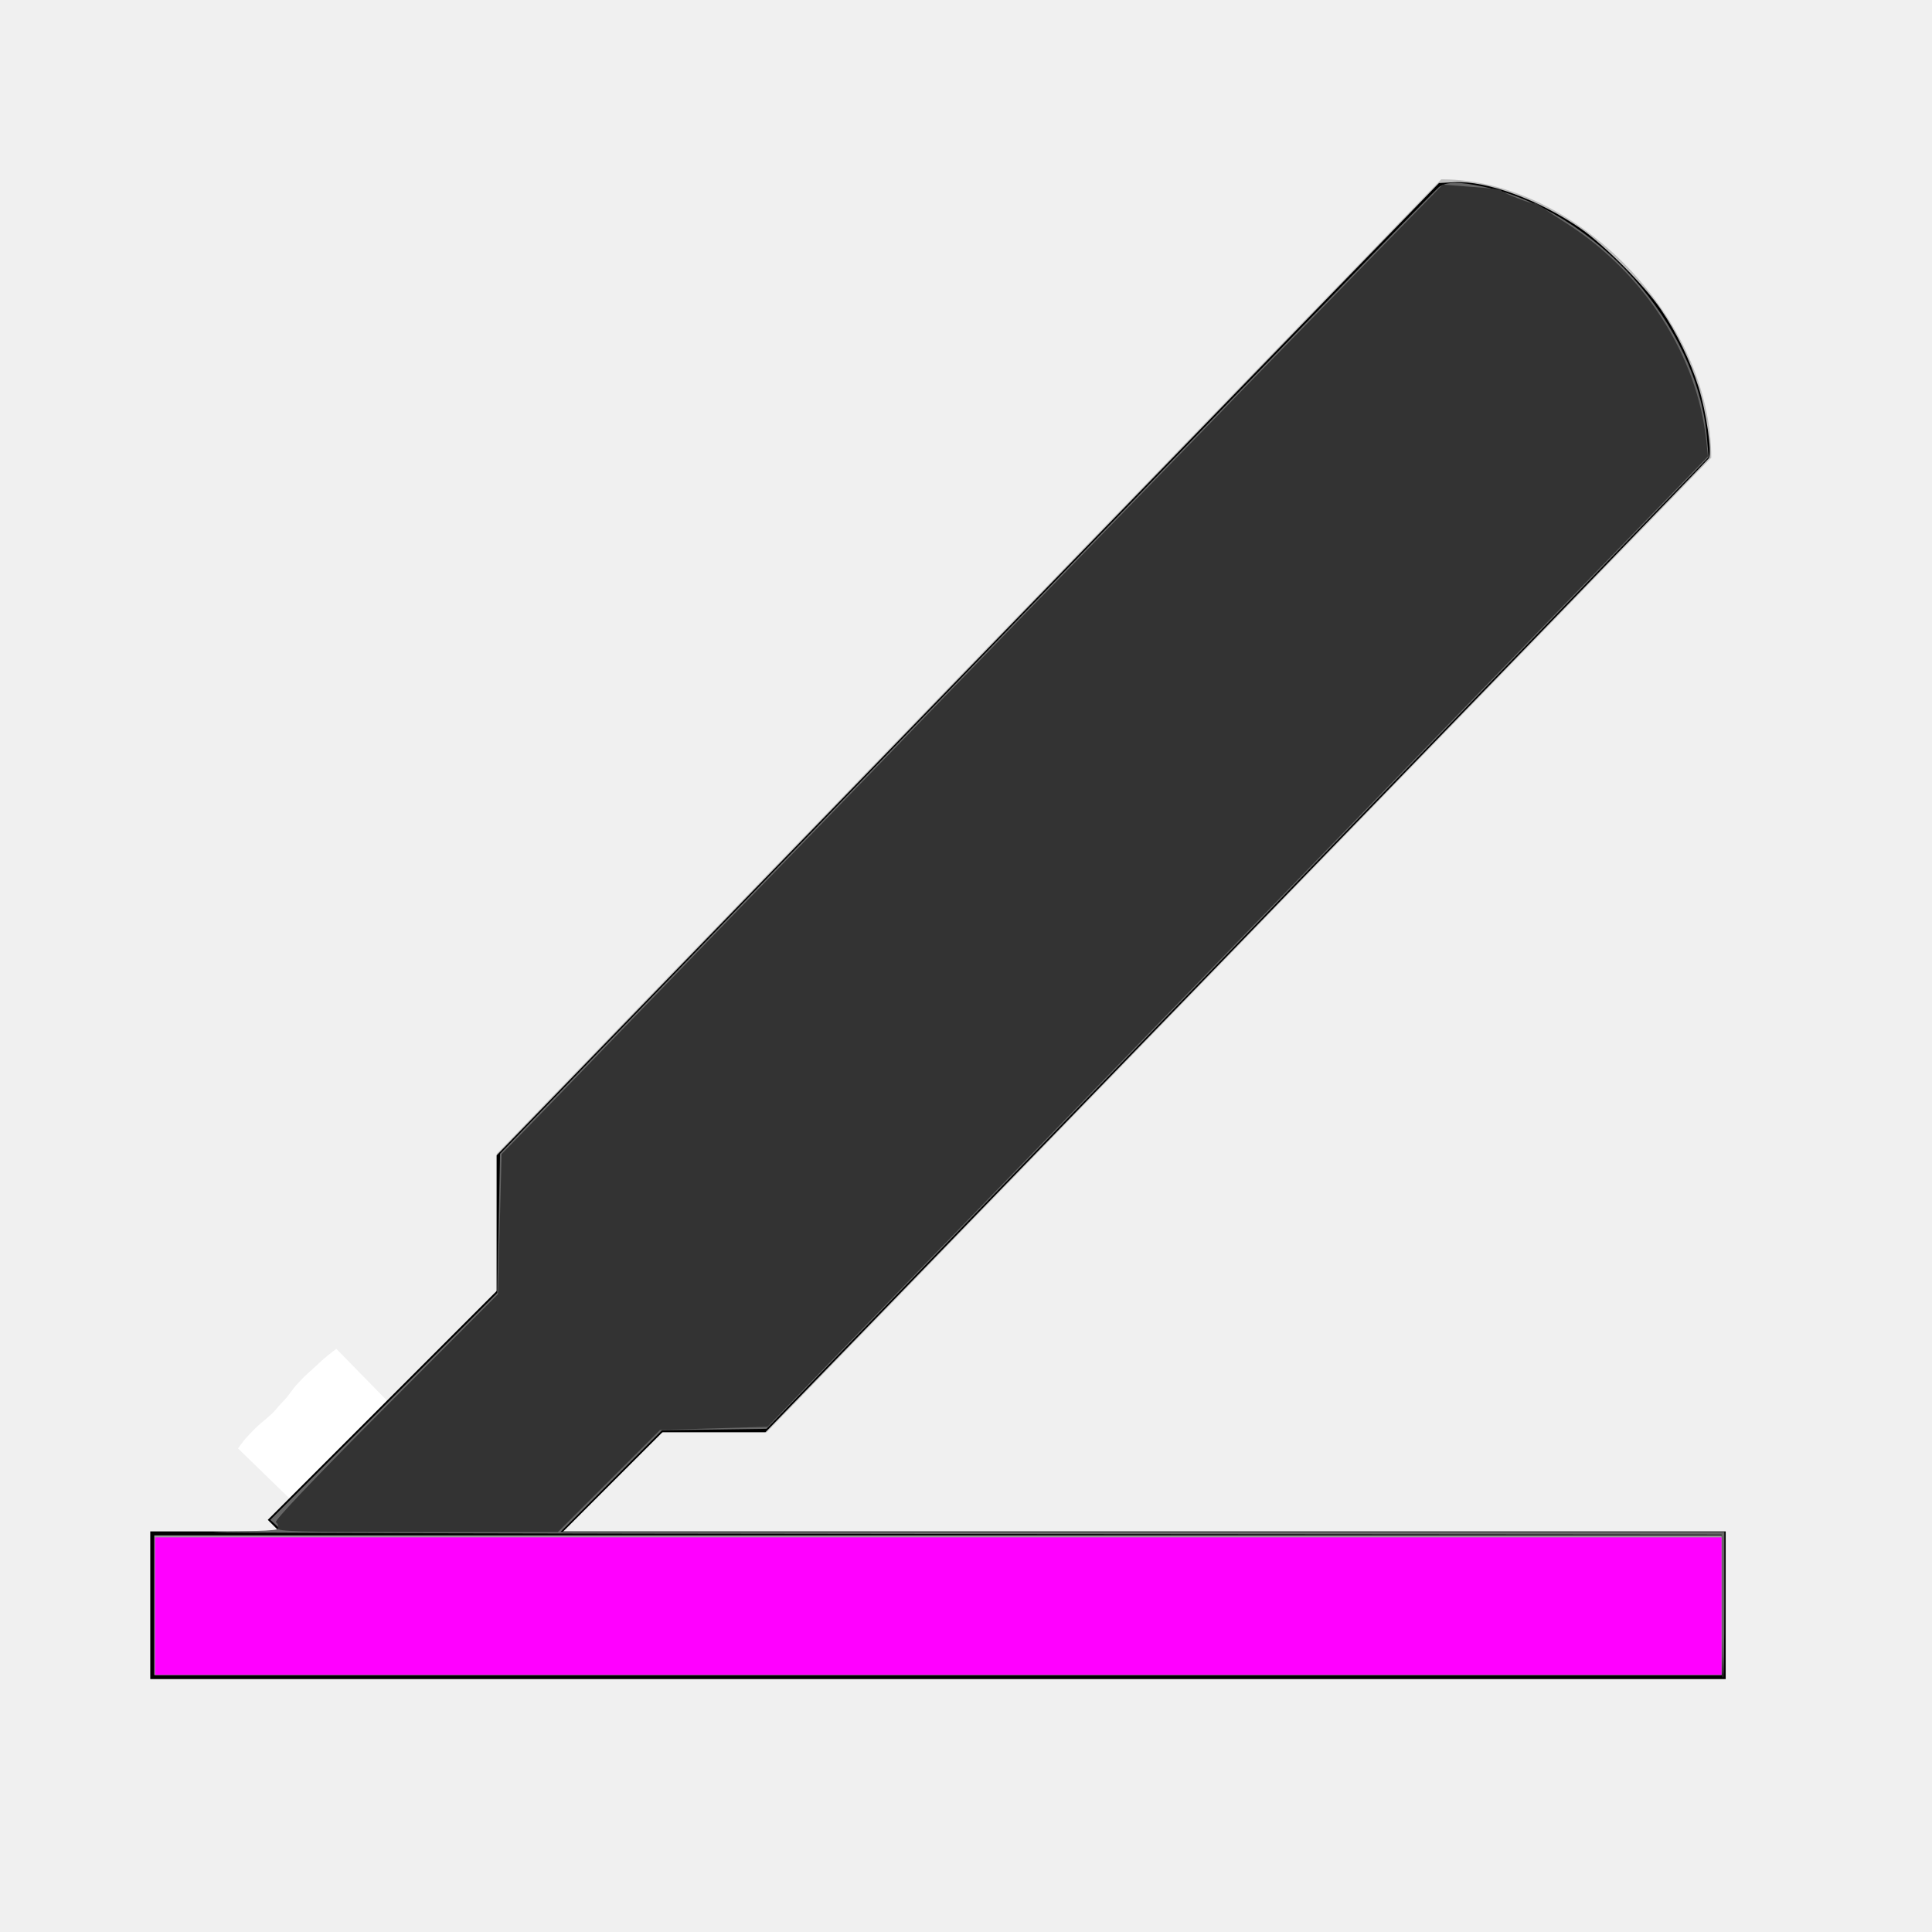
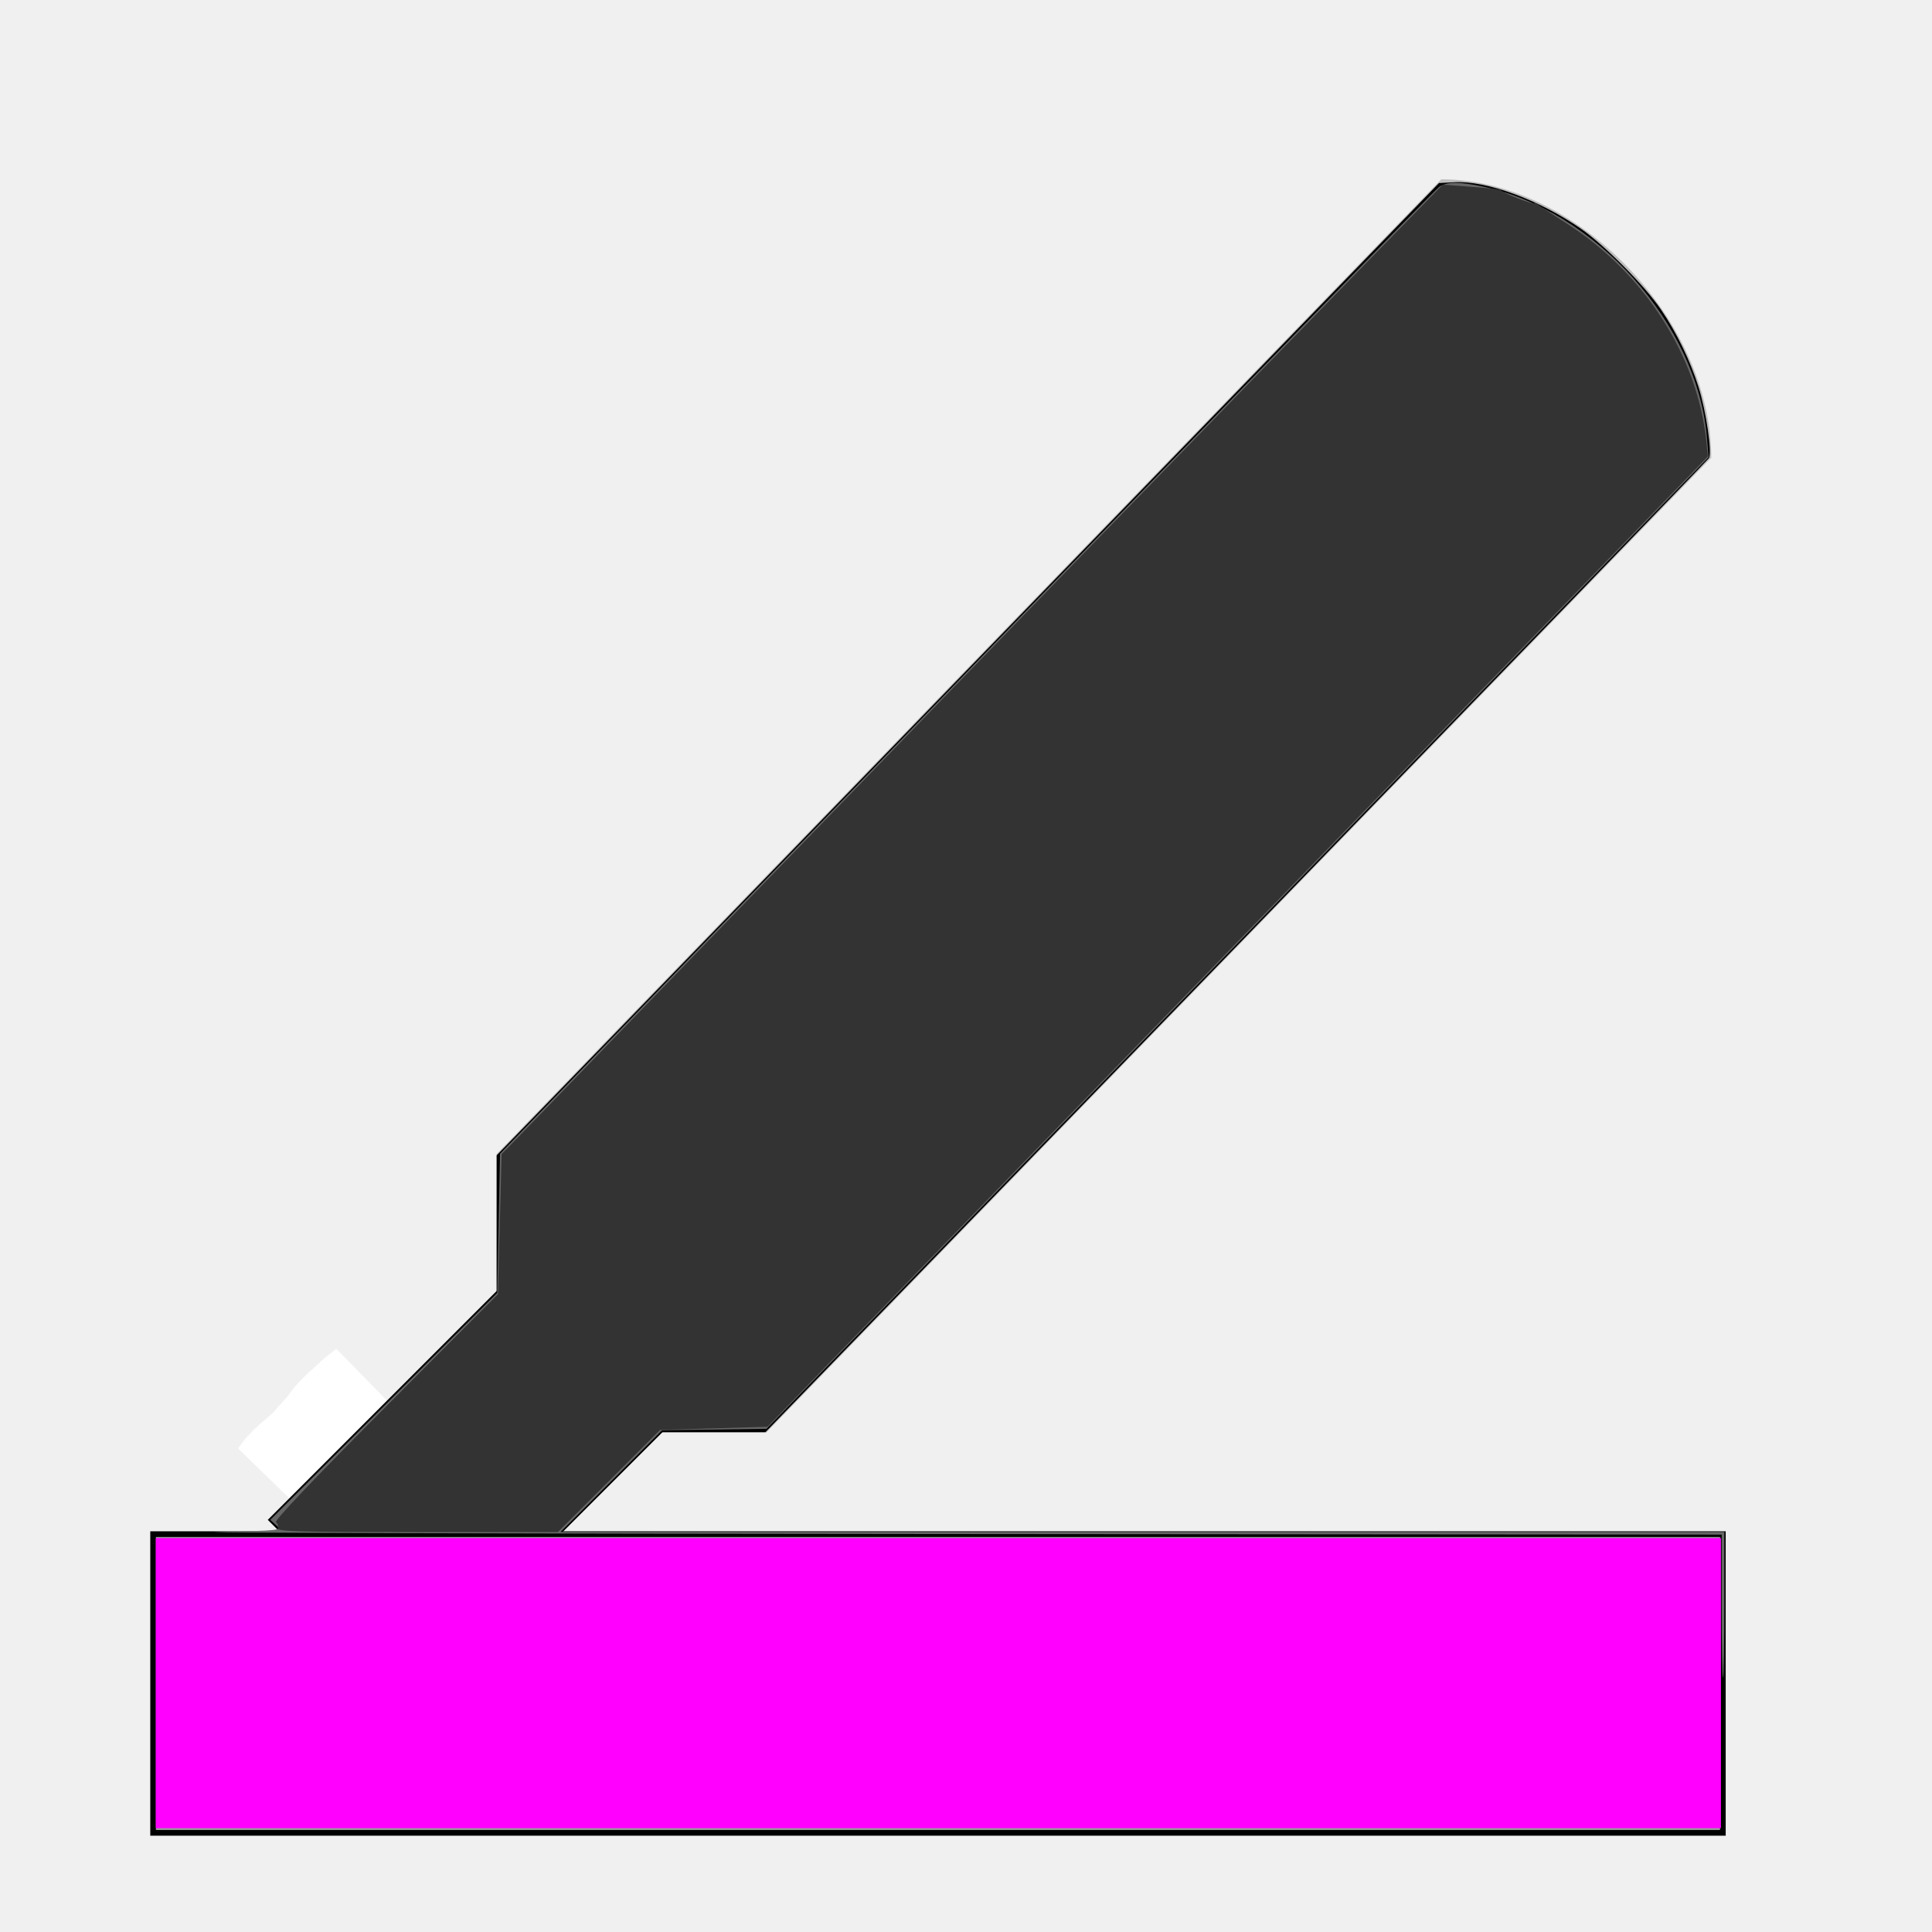
<svg xmlns="http://www.w3.org/2000/svg" id="svg7384" height="16" width="16" version="1.1">
  <defs id="defs4210" />
  <g id="layer11" transform="translate(-283.03 -629.03)">
    <path id="path2273-6-2" style="fill:#bebebe;fill-rule:evenodd" d="m 287.143,638.587 7.823,-8.072 c 1.118,0 2.236,1.153 2.236,2.306 l -7.825,8.072 -2.236,0 z" />
    <path style="fill:#000000;fill-opacity:1" d="m 287.143,639.744 0,-1.146 3.902,-4.026 3.902,-4.026 0.128,-0.007 c 0.266,-0.014 0.701,0.145 1.046,0.384 0.195,0.135 0.531,0.474 0.664,0.67 0.131,0.193 0.243,0.424 0.312,0.644 0.062,0.196 0.113,0.543 0.086,0.587 -0.008,0.014 -1.77,1.834 -3.915,4.046 l -3.899,4.021 -1.113,0 -1.113,0 0,-1.146 z" id="path4248" />
    <path style="fill:#ffffff;fill-opacity:1" id="path4288" d="m 287.408,641.826 c -0.043,0.035 -0.088,0.067 -0.129,0.105 -0.034,0.029 -0.065,0.061 -0.099,0.09 -0.026,0.025 -0.053,0.049 -0.076,0.077 -0.022,0.033 -0.047,0.064 -0.072,0.096 -0.023,0.032 -0.062,0.052 -0.08,0.088 -0.042,0.05 -0.091,0.092 -0.14,0.134 -0.049,0.039 -0.092,0.084 -0.133,0.131 -0.015,0.022 -0.03,0.043 -0.046,0.064 0,0 -1.632,-1.586 -1.632,-1.586 l 0,0 c 0.019,-0.026 0.038,-0.051 0.058,-0.076 0.048,-0.055 0.099,-0.107 0.156,-0.153 0.036,-0.031 0.073,-0.06 0.103,-0.097 0.027,-0.033 0.056,-0.063 0.085,-0.094 0.028,-0.035 0.053,-0.072 0.082,-0.106 0.032,-0.034 0.064,-0.068 0.098,-0.099 0.031,-0.026 0.059,-0.055 0.09,-0.082 0.045,-0.043 0.094,-0.08 0.142,-0.118 0,0 1.591,1.627 1.591,1.627 z" />
    <rect style="fill:#000000;fill-opacity:1" id="rect4300" width="4.461" height="1.798" x="-251.991" y="655.392" transform="matrix(0.7071068,-0.7071068,0.7071068,0.7071068,0,0)" />
-     <path style="fill:#999999;fill-opacity:1;stroke:#000000;stroke-width:0.033;stroke-opacity:1" d="m 284.291,642.324 0,-0.595 6.507,0 6.507,0 0,0.595 0,0.595 -6.507,0 -6.507,0 0,-0.595 z" id="path4395" />
+     <path style="fill:#999999;fill-opacity:1;stroke:#000000;stroke-width:0.047;stroke-opacity:1" d="m 284.298,642.972 0,-1.237 6.5,0 6.5,0 0,1.237 0,1.237 -6.5,0 -6.5,0 0,-1.237 z" id="path4395" />
    <path style="fill:#666666;fill-opacity:1;stroke:#000000;stroke-width:0.023;stroke-opacity:0" d="m 14.258,13.301 0,-0.592 -6.504,-0.005 c -3.577,-0.003 -6.259,-0.01 -5.961,-0.017 0.54,-0.012 0.543,-0.012 0.494,-0.056 L 2.238,12.587 3.178,11.647 4.118,10.707 4.13,10.131 4.141,9.555 8.004,5.569 C 10.129,3.377 11.89,1.567 11.918,1.548 c 0.063,-0.044 0.165,-0.045 0.363,-0.003 0.933,0.198 1.775,1.14 1.855,2.077 l 0.014,0.164 -0.624,0.644 C 10.655,7.394 9.851,8.223 8.214,9.91 l -1.866,1.923 -0.433,0.006 -0.433,0.006 -0.42,0.421 -0.42,0.421 4.819,0 4.819,0 0,0.603 c 0,0.332 -0.005,0.603 -0.011,0.603 -0.006,0 -0.011,-0.266 -0.011,-0.592 z" id="path4194" transform="translate(283.03,629.03)" />
-     <path style="fill:#999999;fill-opacity:1;stroke:#000000;stroke-width:0.023;stroke-opacity:0" d="m 1.285,13.301 0,-0.569 6.486,0 6.486,0 0,0.569 0,0.569 -6.486,0 -6.486,0 0,-0.569 z" id="path4196" transform="translate(283.03,629.03)" />
-     <path style="fill:#ff00ff;fill-opacity:1;stroke:#000000;stroke-width:0.023;stroke-opacity:0" d="m 1.285,13.301 0,-0.569 6.486,0 6.486,0 0,0.569 0,0.569 -6.486,0 -6.486,0 0,-0.569 z" id="path4198" transform="translate(283.03,629.03)" />
+     <path style="fill:#ff00ff;fill-opacity:1;stroke:#000000;stroke-width:0.033;stroke-opacity:0" d="m 284.32,642.969 0,-1.201 6.481,0 6.481,0 0,1.201 0,1.201 -6.481,0 -6.481,0 0,-1.201 z" id="path4198" />
    <path style="fill:#333333;fill-opacity:1;stroke:#000000;stroke-width:0.023;stroke-opacity:0" d="m 2.3,12.655 c 0.007,-0.018 9.65e-5,-0.039 -0.015,-0.048 -0.017,-0.011 0.308,-0.353 0.906,-0.953 l 0.933,-0.936 0.015,-0.58 0.015,-0.58 0.155,-0.159 C 4.394,9.311 5.277,8.399 6.271,7.373 8.507,5.063 10.135,3.386 11.162,2.334 l 0.786,-0.805 0.182,0.014 c 0.272,0.021 0.295,0.024 0.307,0.038 0.02,0.022 0.257,0.113 0.268,0.103 0.006,-0.006 0.022,-1.509e-4 0.036,0.012 0.014,0.012 0.119,0.082 0.234,0.155 0.643,0.411 1.082,1.095 1.156,1.802 l 0.013,0.127 -3.417,3.526 C 8.846,9.245 7.094,11.053 6.832,11.324 l -0.476,0.492 -0.445,0.013 -0.445,0.013 -0.423,0.423 -0.423,0.423 -1.165,0 c -0.989,0 -1.164,-0.005 -1.153,-0.032 z" id="path4200" transform="translate(283.03,629.03)" />
  </g>
</svg>
